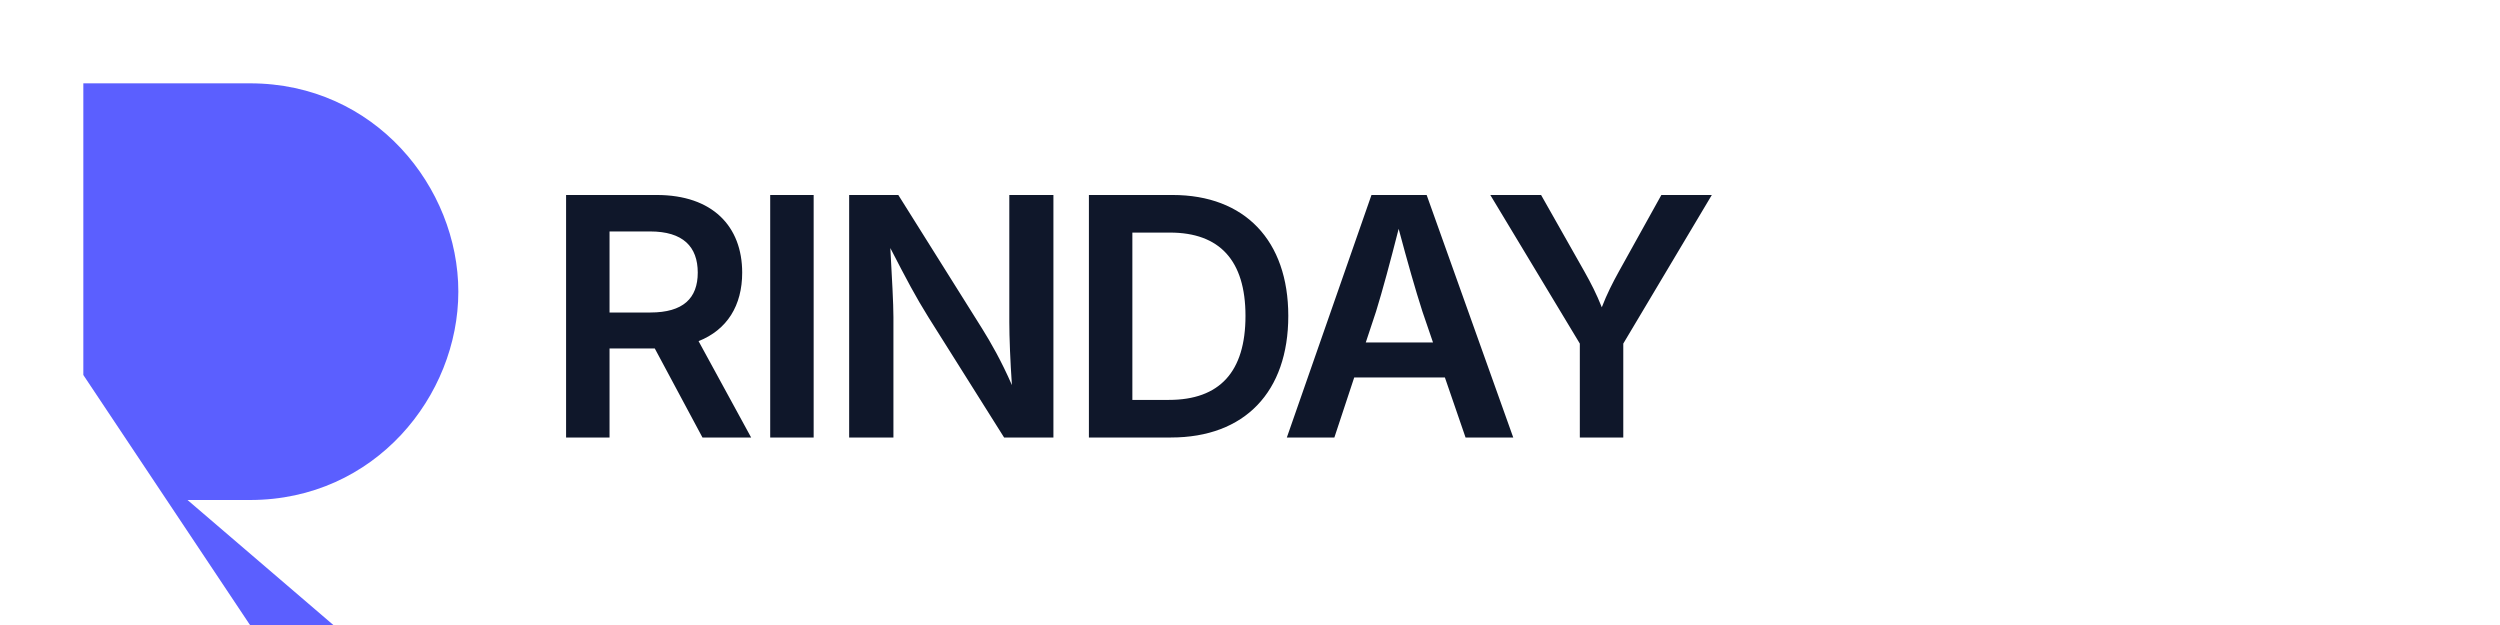
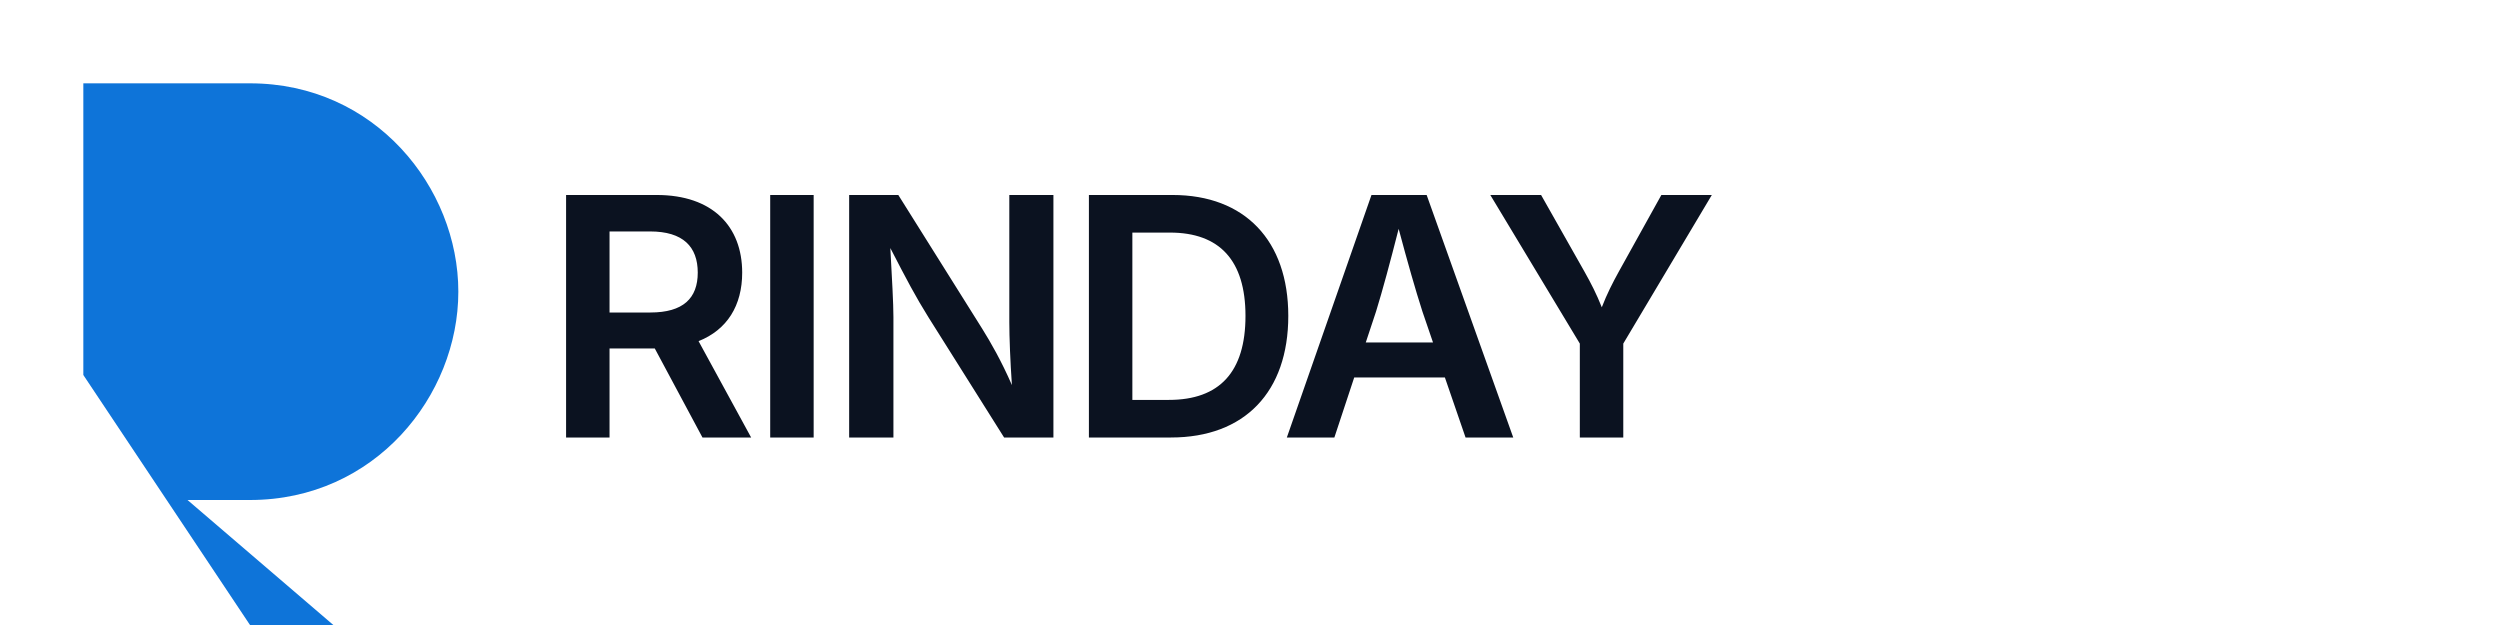
<svg xmlns="http://www.w3.org/2000/svg" width="1200" height="300" viewBox="0 0 1200 300" fill="none">
-   <path d="M40 40        H120        C180 40 220 90 220 140        C220 190 180 240 120 240        H90        L160 300        H120        L40 180        V40Z" fill="#5B5FFF" />
-   <text x="260" y="210" font-family="Inter, system-ui, sans-serif" font-size="160" font-weight="600" letter-spacing="-0.04em" fill="#0F172A">
+   <path d="M40 40        H120        C180 40 220 90 220 140        C220 190 180 240 120 240        H90        L160 300        H120        L40 180        V40Z" fill="#0E74D9" />
+   <text x="260" y="210" font-family="Inter, system-ui, sans-serif" font-size="160" font-weight="600" letter-spacing="-0.04em" fill="#0B1220">
    RINDAY
  </text>
</svg>
